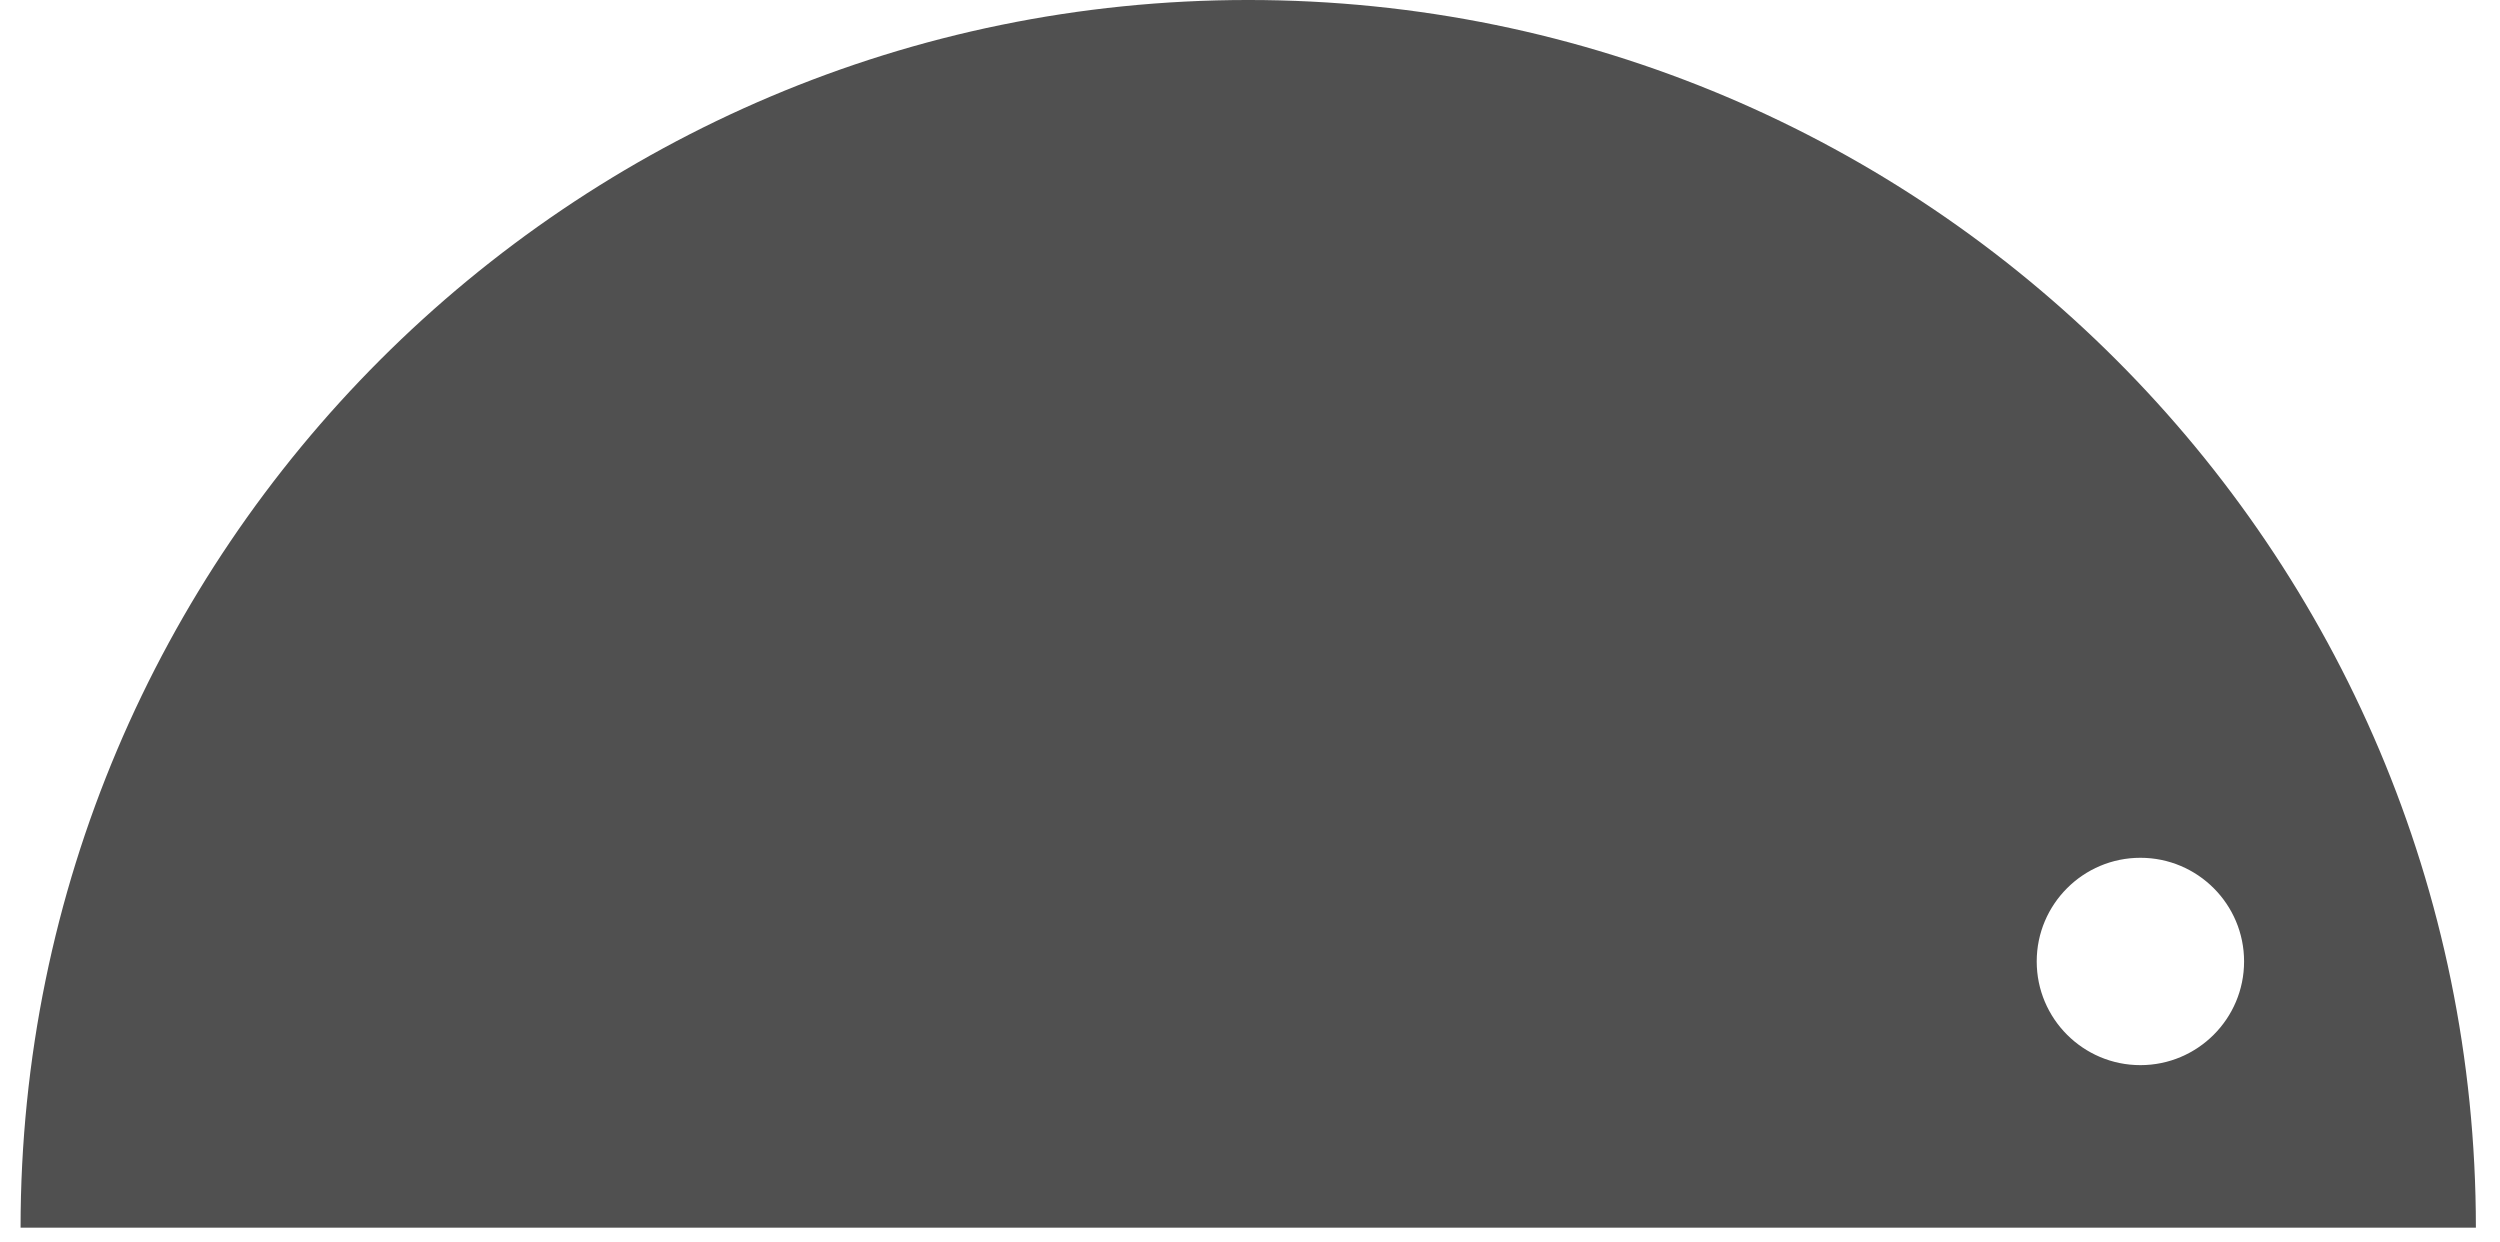
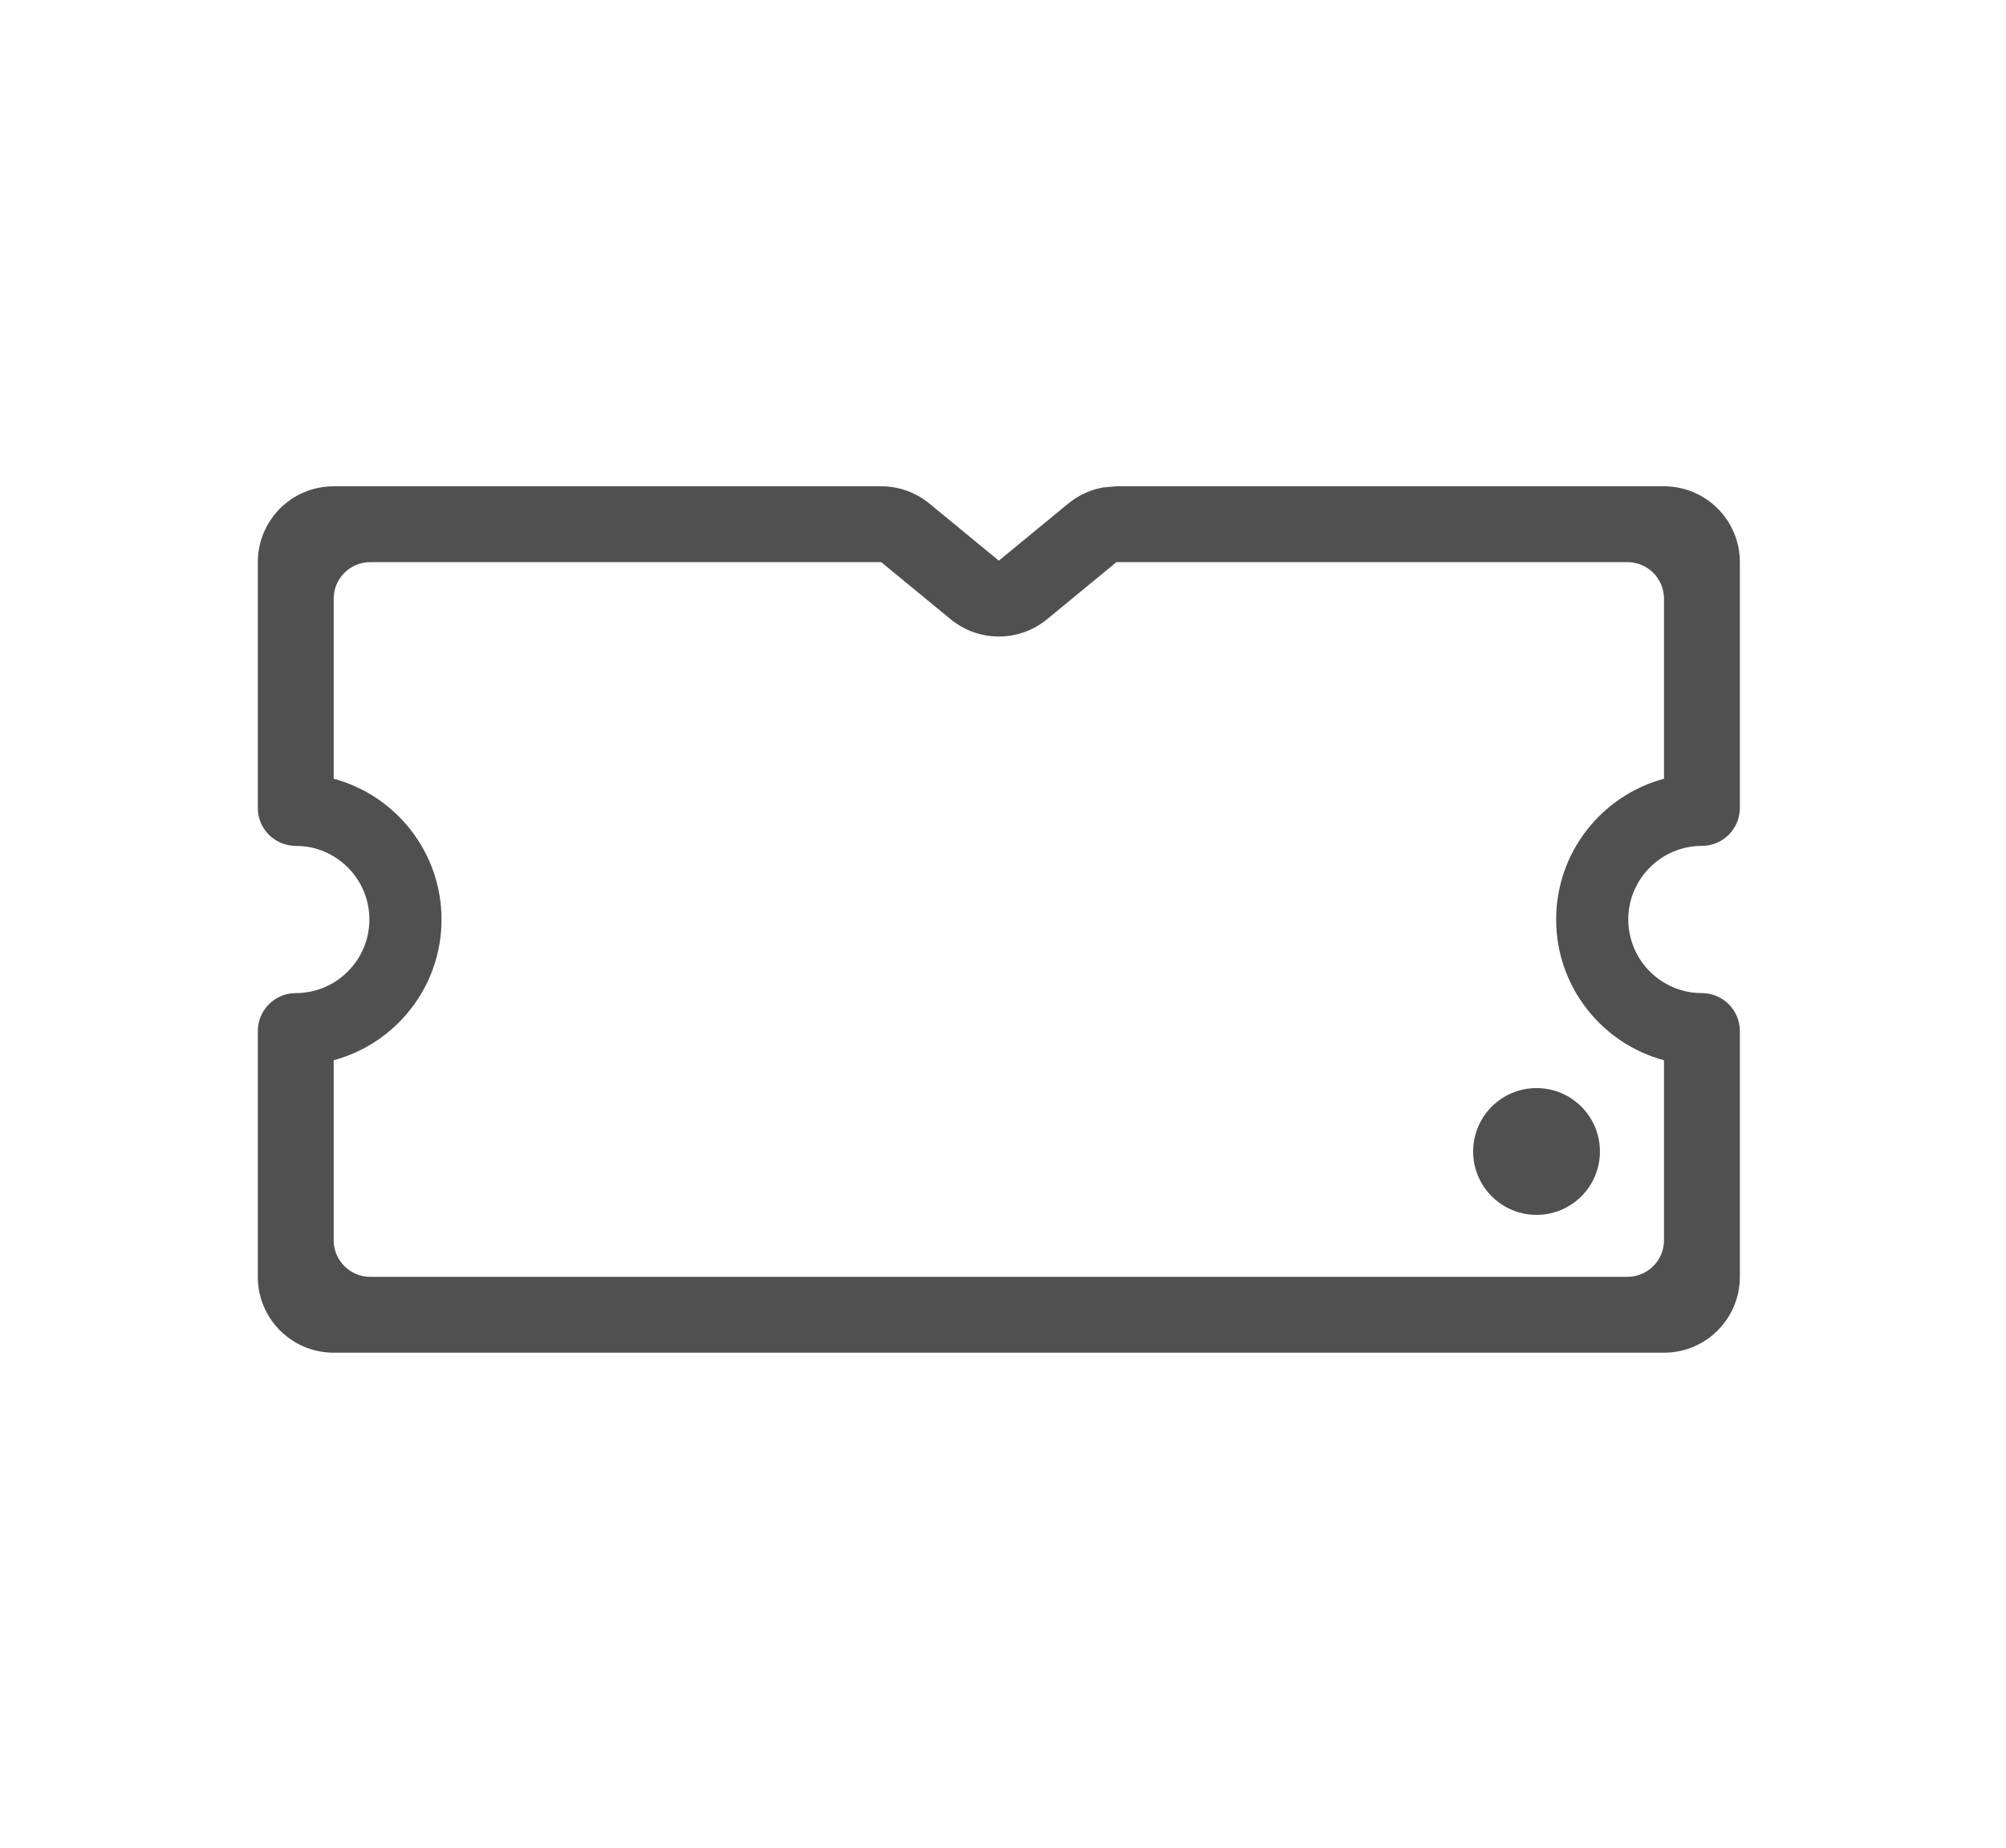
- <svg xmlns="http://www.w3.org/2000/svg" width="100%" height="100%" viewBox="0 0 151 75" version="1.1" xml:space="preserve" style="fill-rule:evenodd;clip-rule:evenodd;stroke-linejoin:round;stroke-miterlimit:2;">
-   <g transform="matrix(1,0,0,1,-2185.15,-52.9248)">
-     <g id="Artboard2" transform="matrix(0.205043,0,0,0.234395,2185.15,-70.143)">
+ <svg xmlns="http://www.w3.org/2000/svg" width="100%" height="100%" viewBox="0 0 203 187" version="1.1" xml:space="preserve" style="fill-rule:evenodd;clip-rule:evenodd;stroke-linejoin:round;stroke-miterlimit:2;">
+   <g transform="matrix(1,0,0,1,-979.2183,-72.15685)">
+     <g id="Artboard2" transform="matrix(0.274899,0,0,0.588247,979.2183,-236.6987)">
      <rect x="0" y="525.044" width="735.387" height="316.347" style="fill:none;" />
-       <clipPath id="_clip1">
-         <rect x="0" y="525.044" width="735.387" height="316.347" />
-       </clipPath>
-       <g clip-path="url(#_clip1)">
-         <g transform="matrix(4.87703,-3.68111e-16,-1.65716e-15,4.2663,-231.51,326.728)">
-           <path d="M48.712,120.635C48.712,79.71 81.938,46.484 122.862,46.484C163.787,46.484 197.013,79.71 197.013,120.635L48.712,120.635ZM176.75,98.295C173.293,98.295 170.487,101.101 170.487,104.557C170.487,108.013 173.293,110.819 176.75,110.819C180.206,110.819 183.012,108.013 183.012,104.557C183.012,101.101 180.206,98.295 176.75,98.295Z" style="fill:rgb(80,80,80);" />
+       <g transform="matrix(1.61212,0,0,1.61212,-224.025,-401.4819)">
+         <g transform="matrix(2.255063,0,0,0.861887,27.11542,73.13904)">
+           <path d="M225.776,709.614L225.776,740.042C225.776,745.229 222.337,749.434 218.094,749.434L83.386,749.434C79.143,749.434 75.704,745.229 75.704,740.042L75.704,709.614C75.705,707.019 77.426,704.914 79.549,704.914C83.662,704.914 87.002,700.83 87.002,695.801C87.002,690.771 83.662,686.688 79.549,686.688C78.529,686.688 77.551,686.193 76.83,685.311C76.109,684.43 75.704,683.234 75.704,681.987L75.704,678.376L75.704,651.559C75.704,646.373 79.143,642.168 83.386,642.168L138.83,642.168C140.609,642.168 142.334,642.923 143.708,644.305L150.74,651.375L157.772,644.305C158.459,643.614 159.234,643.08 160.059,642.718C160.472,642.537 160.897,642.4 161.331,642.307L162.65,642.168L218.094,642.168C222.337,642.168 225.776,646.373 225.776,651.559L225.776,678.522L225.776,681.987C225.776,683.234 225.371,684.43 224.65,685.311C223.929,686.193 222.951,686.688 221.931,686.688C217.818,686.688 214.478,690.771 214.478,695.801C214.478,700.83 217.818,704.914 221.931,704.914C224.054,704.914 225.775,707.019 225.776,709.614ZM218.094,678.374L218.094,656.088C218.094,653.587 216.436,651.559 214.391,651.559L162.65,651.559L155.619,658.63C152.784,661.48 148.696,661.48 145.861,658.63L138.83,651.559L87.089,651.559C85.044,651.559 83.386,653.587 83.386,656.088L83.386,678.374C89.673,680.441 94.307,687.464 94.307,695.801C94.307,704.137 89.673,711.161 83.386,713.228L83.386,735.514C83.386,738.015 85.044,740.042 87.089,740.042L214.391,740.042C216.436,740.042 218.094,738.015 218.094,735.514L218.094,713.228C211.807,711.161 207.174,704.137 207.174,695.801C207.174,687.464 211.807,680.441 218.094,678.374Z" style="fill:rgb(80,80,80);" />
+         </g>
+         <g transform="matrix(2.256467,0,0,1.054491,31.37469,526.1621)">
+           <circle cx="203.173" cy="162.574" r="6.415" style="fill:rgb(80,80,80);" />
        </g>
      </g>
    </g>
  </g>
</svg>
